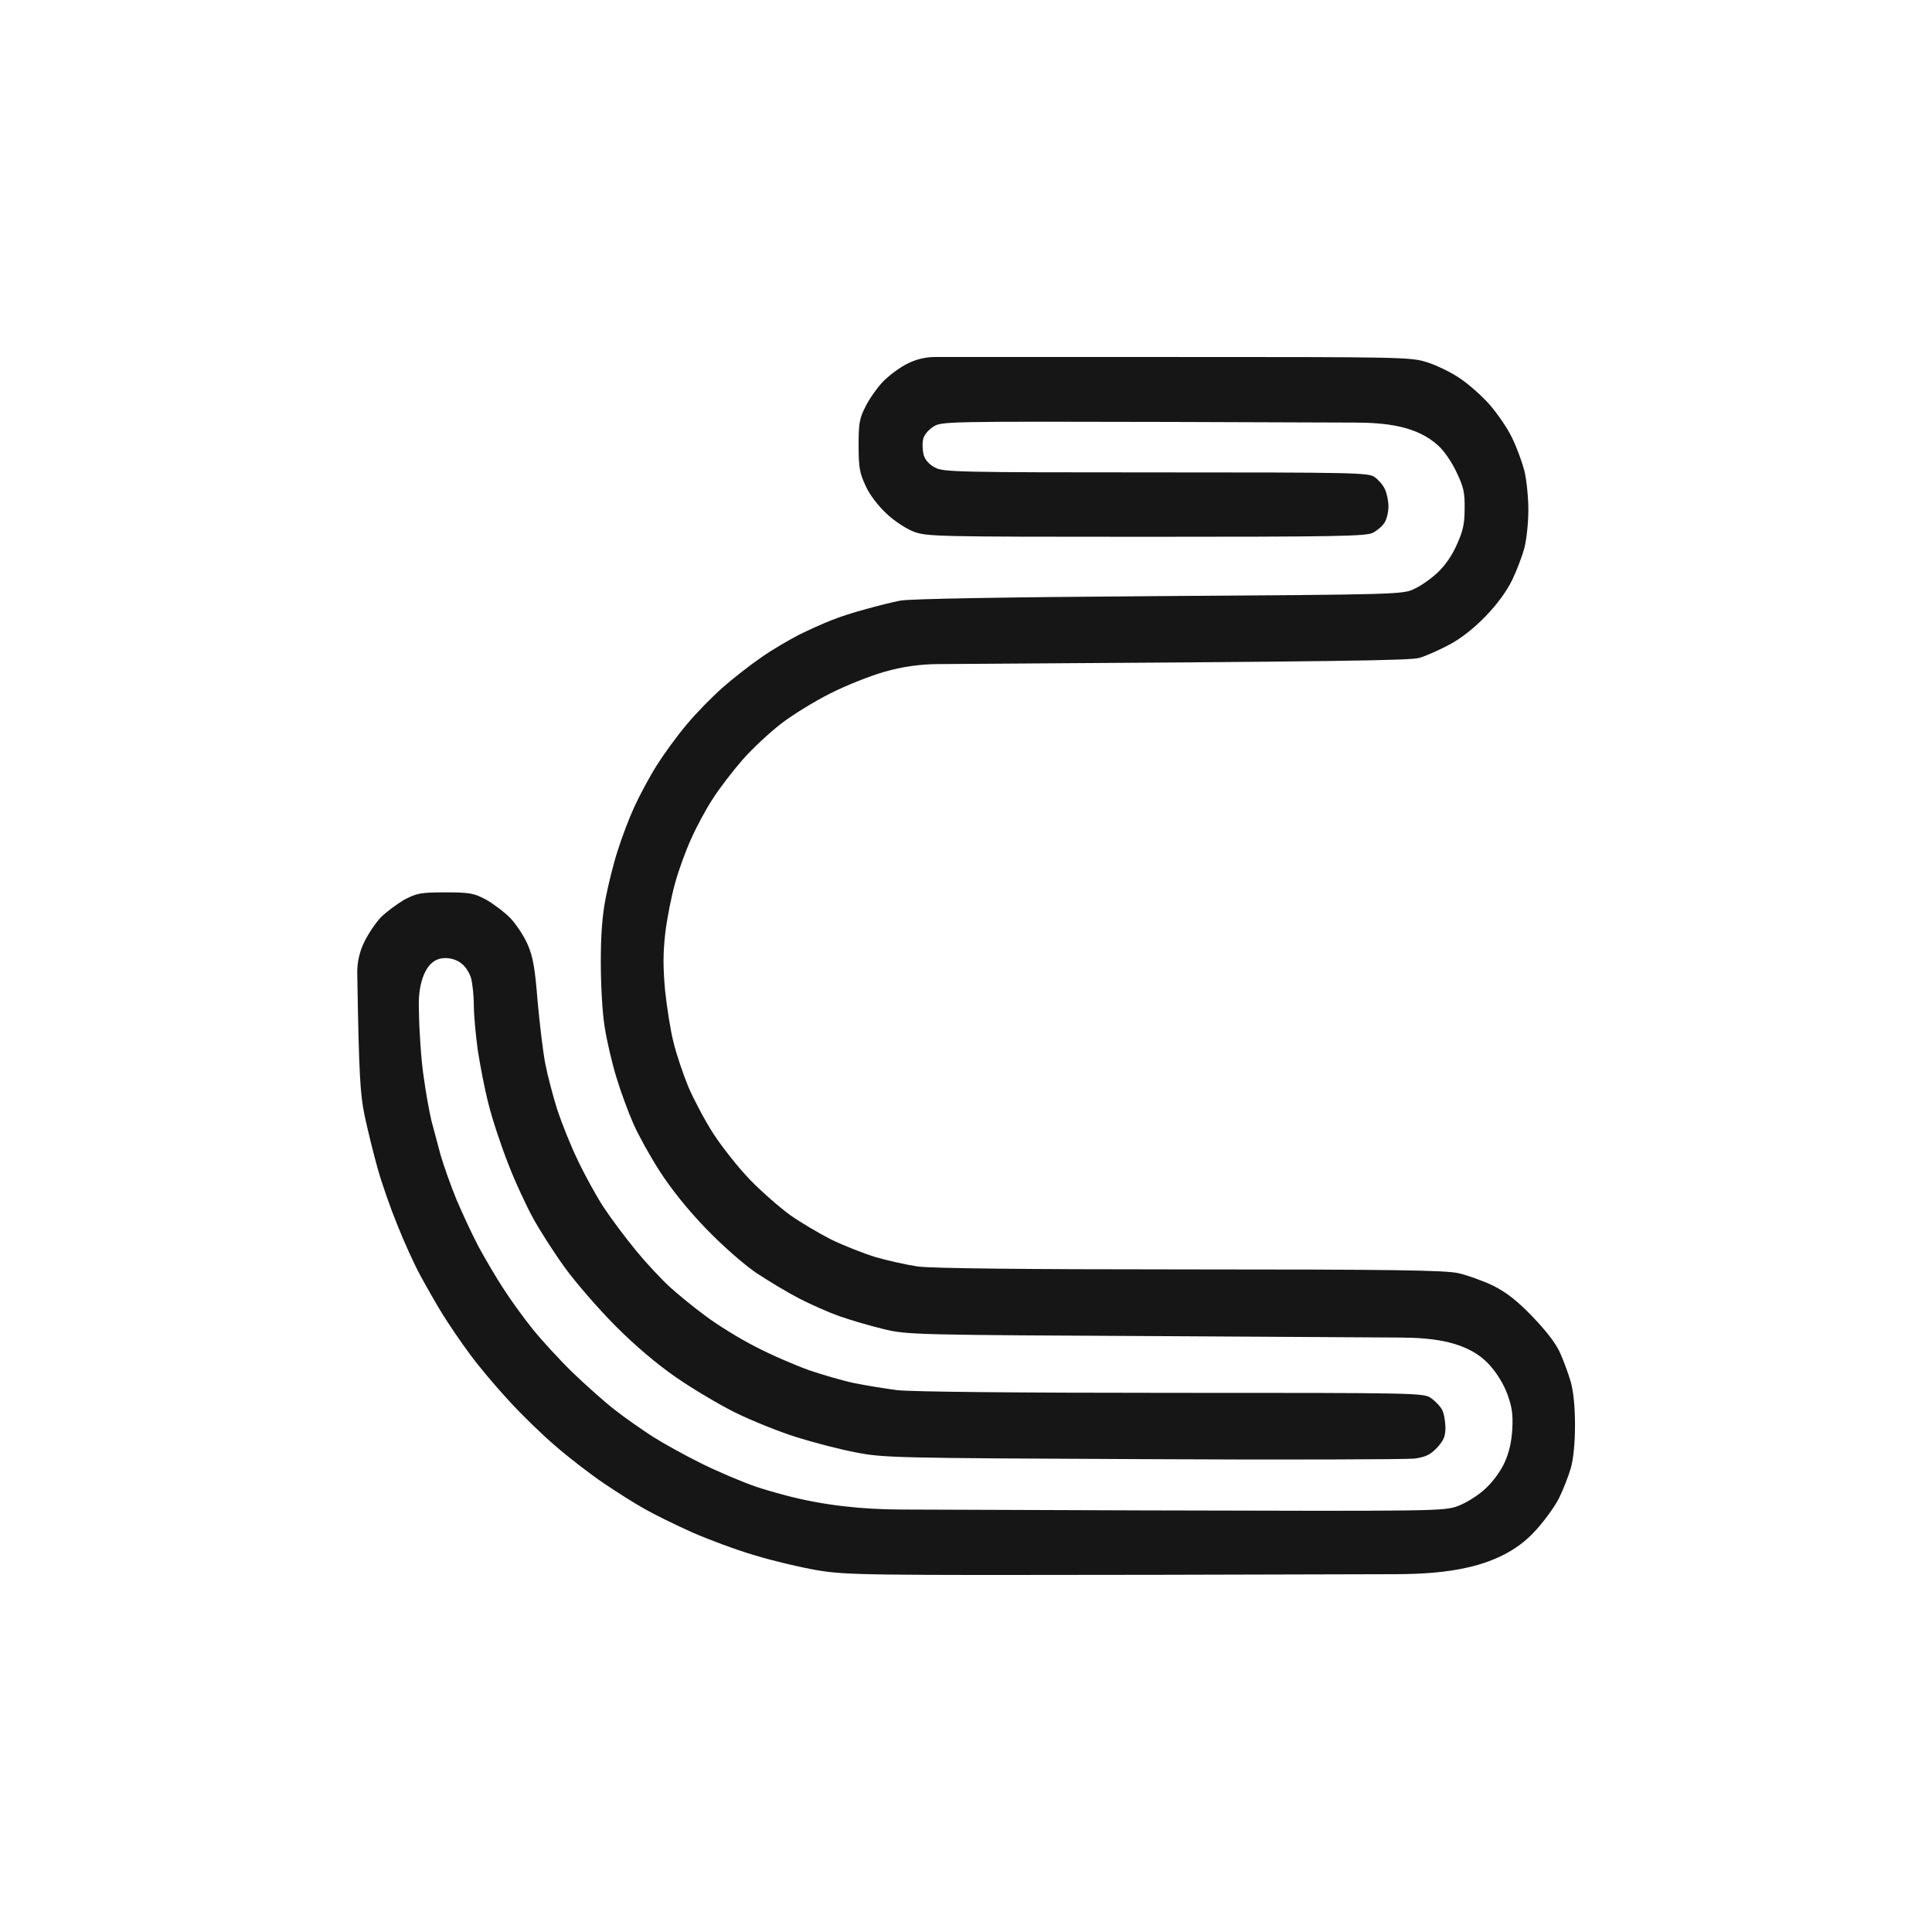
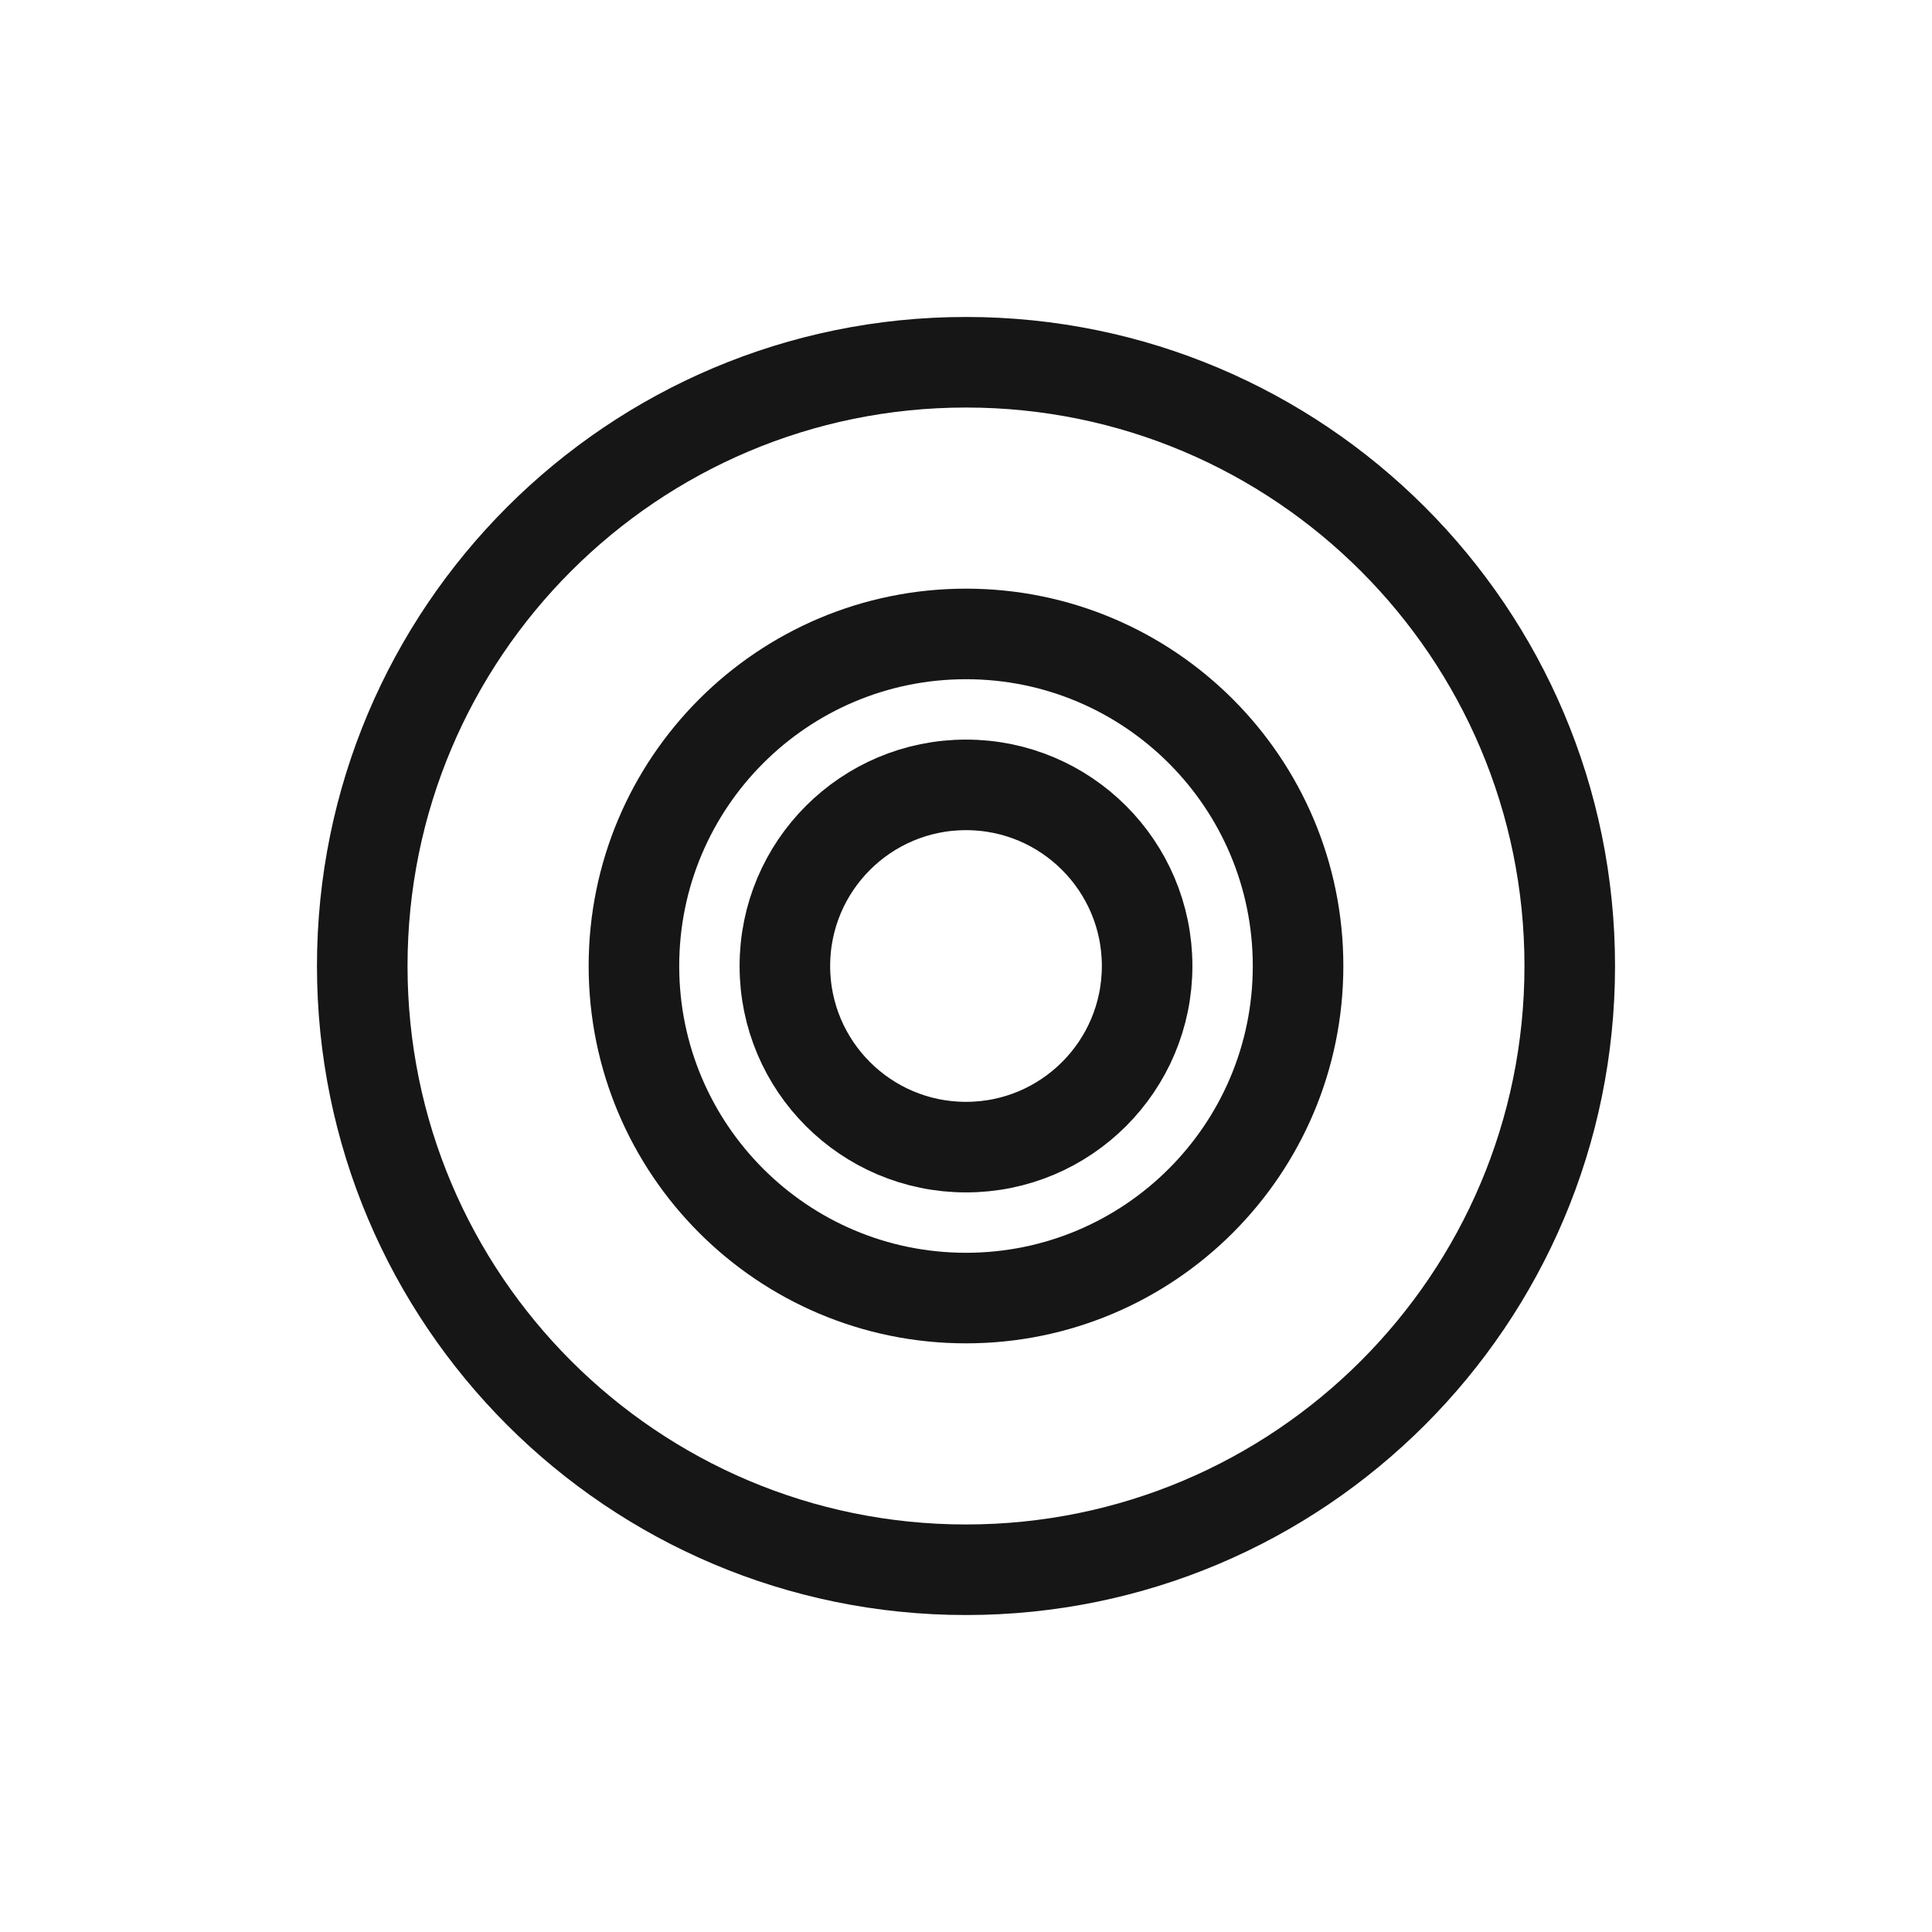
- <svg xmlns="http://www.w3.org/2000/svg" width="368" height="368" viewBox="0 0 368 368" fill="none">
-   <path d="M168.331 72.549C169.515 71.374 171.539 69.891 172.921 69.227C174.544 68.42 176.331 68 178.144 68H222.025C267.28 68 268.761 68 271.87 69.022C273.646 69.585 276.41 70.914 278.039 72.038C279.667 73.112 282.234 75.361 283.714 77.047C285.195 78.734 287.169 81.597 288.008 83.386C288.896 85.175 289.932 88.037 290.377 89.724C290.771 91.411 291.117 94.733 291.117 97.136C291.117 99.538 290.771 102.759 290.377 104.292C289.982 105.826 288.945 108.586 288.057 110.426C287.021 112.573 285.244 115.026 282.974 117.378C280.753 119.678 278.285 121.62 276.065 122.796C274.14 123.818 271.623 124.943 270.389 125.301C268.747 125.801 257.127 126.007 178.597 126.495C175.188 126.516 171.753 127.009 168.479 127.959C165.765 128.725 161.126 130.565 158.115 132.099C155.154 133.581 150.91 136.188 148.739 137.875C146.567 139.562 143.261 142.629 141.435 144.724C139.609 146.82 137.042 150.143 135.809 152.085C134.525 154.027 132.65 157.503 131.663 159.752C130.627 162.002 129.245 165.784 128.603 168.186C127.912 170.589 127.073 174.832 126.728 177.643C126.284 181.579 126.284 184.083 126.679 188.633C127.024 191.853 127.715 196.351 128.307 198.6C128.85 200.849 130.133 204.632 131.12 207.034C132.157 209.437 134.279 213.475 135.907 215.98C137.536 218.484 140.645 222.42 142.816 224.669C144.988 226.918 148.442 229.934 150.466 231.416C152.489 232.848 156.043 234.943 158.362 236.119C160.682 237.244 164.432 238.726 166.752 239.442C169.071 240.106 172.674 240.924 174.796 241.231C177.313 241.588 194.487 241.793 226.615 241.793C265.207 241.793 275.226 241.946 277.792 242.509C279.569 242.917 282.53 243.991 284.454 244.911C286.971 246.189 288.995 247.773 291.857 250.738C294.423 253.396 296.299 255.799 297.138 257.639C297.829 259.172 298.766 261.728 299.21 263.261C299.704 265.102 300 267.964 300 271.44C300 274.865 299.704 277.829 299.21 279.618C298.766 281.152 297.73 283.81 296.891 285.497C296.003 287.184 293.88 290.097 292.104 291.937C285.586 298.826 275.169 299.822 265.685 299.846L220.841 299.962C163.988 300.065 161.323 300.014 155.648 299.093C152.391 298.531 147.011 297.253 143.705 296.231C140.349 295.26 135.019 293.266 131.86 291.886C128.653 290.455 124.606 288.461 122.829 287.439C121.053 286.468 117.499 284.219 114.933 282.481C112.367 280.743 108.271 277.574 105.803 275.427C103.335 273.331 99.338 269.446 96.92 266.788C94.452 264.13 91.096 260.143 89.468 257.894C87.79 255.645 85.47 252.22 84.237 250.227C83.003 248.233 81.127 244.911 79.992 242.815C78.857 240.719 76.933 236.477 75.699 233.359C74.416 230.241 72.738 225.436 71.948 222.625C71.159 219.813 70.023 215.213 69.431 212.401C68.632 208.411 68.371 205.301 68.049 185.389C68.016 183.33 68.474 181.28 69.382 179.432C70.122 177.898 71.553 175.752 72.59 174.678C73.626 173.656 75.649 172.174 77.031 171.356C79.4 170.129 80.14 169.976 84.829 169.976C89.517 169.976 90.257 170.129 92.577 171.356C94.008 172.174 96.13 173.758 97.265 174.934C98.4 176.161 99.881 178.41 100.522 179.943C101.509 182.192 101.904 184.39 102.398 190.677C102.793 195.022 103.434 200.44 103.878 202.689C104.322 204.939 105.359 208.874 106.148 211.379C106.987 213.884 108.715 218.28 110.097 221.091C111.429 223.902 113.65 227.941 115.032 230.036C116.414 232.132 119.177 235.812 121.151 238.215C123.125 240.617 126.037 243.735 127.616 245.167C129.195 246.598 132.255 249.102 134.427 250.687C136.598 252.323 140.793 254.93 143.803 256.463C146.814 258.048 151.453 260.041 154.167 261.012C156.882 261.932 160.78 263.057 162.804 263.466C164.827 263.875 168.528 264.488 170.947 264.795C173.71 265.102 193.599 265.306 223.259 265.306C270.291 265.306 271.179 265.306 272.61 266.328C273.4 266.891 274.337 267.862 274.683 268.526C275.028 269.14 275.275 270.622 275.324 271.798C275.324 273.587 275.028 274.302 273.745 275.734C272.413 277.114 271.574 277.523 269.402 277.829C267.922 277.983 244.579 278.085 217.583 277.932C170.453 277.727 168.282 277.676 163.05 276.654C160.04 276.091 154.957 274.762 151.7 273.74C148.442 272.718 143.211 270.622 140.102 269.089C136.993 267.555 131.86 264.488 128.751 262.341C125.149 259.837 120.954 256.31 117.203 252.527C113.995 249.307 109.652 244.298 107.58 241.435C105.507 238.573 102.793 234.33 101.509 231.979C100.226 229.627 98.055 224.976 96.772 221.602C95.439 218.229 93.761 213.168 93.07 210.357C92.33 207.545 91.442 202.894 90.998 199.98C90.603 197.118 90.257 193.335 90.257 191.546C90.257 189.808 90.011 187.508 89.764 186.435C89.468 185.361 88.678 184.083 87.888 183.521C87.099 182.857 85.816 182.448 84.73 182.499C80.889 182.499 79.693 187.661 79.773 191.501L79.795 192.569C79.844 196.453 80.239 202.025 80.683 204.99C81.078 207.954 81.769 211.737 82.164 213.424C82.608 215.111 83.398 218.075 83.94 220.069C84.533 222.062 85.865 225.845 86.951 228.503C88.086 231.161 89.961 235.199 91.146 237.448C92.379 239.697 94.452 243.275 95.834 245.371C97.167 247.467 99.683 250.943 101.361 253.038C103.039 255.134 106.494 258.917 109.06 261.421C111.626 263.875 115.278 267.146 117.154 268.577C119.029 270.06 122.286 272.309 124.31 273.638C126.333 274.916 130.577 277.267 133.686 278.801C136.796 280.334 141.484 282.328 144.05 283.197C145.328 283.629 147.157 284.176 149.806 284.875C156.932 286.756 164.302 287.503 171.673 287.53L217.83 287.695C274.091 287.848 275.127 287.848 277.792 286.826C279.272 286.263 281.592 284.832 282.875 283.605C284.306 282.328 285.836 280.232 286.576 278.596C287.465 276.654 287.909 274.66 288.057 272.207C288.205 269.395 288.008 268.015 287.119 265.562C286.428 263.67 285.145 261.575 283.763 260.041C279.665 255.457 272.867 254.808 266.718 254.772L224.493 254.521L223.909 254.518C173.704 254.265 172.853 254.261 168.232 253.141C165.666 252.527 161.866 251.403 159.843 250.687C157.819 249.971 154.365 248.438 152.193 247.313C150.022 246.189 146.37 243.991 144.05 242.457C141.583 240.771 137.635 237.295 134.377 233.921C130.923 230.343 127.764 226.356 125.692 223.136C123.866 220.324 121.645 216.286 120.707 214.19C119.769 212.095 118.289 208.108 117.45 205.348C116.611 202.638 115.575 198.242 115.18 195.636C114.736 192.978 114.439 187.662 114.439 183.266C114.439 177.847 114.736 174.269 115.377 170.998C115.871 168.493 116.858 164.455 117.647 162.053C118.388 159.65 119.819 155.868 120.855 153.619C121.892 151.369 123.816 147.791 125.149 145.696C126.481 143.6 128.998 140.124 130.775 138.028C132.502 135.933 135.611 132.763 137.635 130.974C139.658 129.185 143.014 126.578 145.037 125.198C147.061 123.767 150.318 121.876 152.193 120.905C154.068 119.985 156.882 118.707 158.362 118.144C159.843 117.531 162.853 116.56 165.024 115.998C167.196 115.384 170.108 114.669 171.44 114.413C172.97 114.055 191.329 113.748 220.545 113.544L221.433 113.538C266.208 113.237 267.245 113.23 269.402 112.164C270.636 111.602 272.61 110.221 273.844 109.046C275.226 107.768 276.608 105.774 277.496 103.73C278.68 101.123 278.976 99.743 278.976 96.88C279.026 93.865 278.779 92.74 277.447 89.98C276.608 88.139 275.078 85.89 273.992 84.919C269.886 81.072 263.765 80.513 258.138 80.493L223.012 80.37C179.978 80.268 179.336 80.268 177.757 81.29C176.819 81.903 175.98 82.875 175.832 83.692C175.635 84.51 175.734 85.788 175.931 86.657C176.227 87.628 177.017 88.497 178.103 89.06C179.682 89.929 182.742 89.98 220.15 89.98C257.755 89.98 260.618 90.031 261.802 90.849C262.542 91.36 263.431 92.382 263.776 93.149C264.171 93.967 264.467 95.449 264.467 96.471C264.467 97.545 264.122 98.925 263.727 99.538C263.332 100.203 262.296 101.072 261.506 101.481C260.223 102.145 254.399 102.247 218.324 102.247C178.3 102.247 176.523 102.196 174.056 101.276C172.575 100.714 170.256 99.18 168.825 97.8C167.245 96.318 165.617 94.222 164.876 92.535C163.741 90.082 163.544 89.06 163.544 84.868C163.544 80.574 163.692 79.706 164.926 77.303C165.666 75.872 167.196 73.674 168.331 72.549Z" fill="#161616" />
+ <svg xmlns="http://www.w3.org/2000/svg" width="64" height="64" viewBox="0 0 64 64" fill="none">
+   <circle cx="32" cy="32" r="20" fill="none" stroke="#161616" stroke-width="3" />
+   <circle cx="32" cy="32" r="11" fill="none" stroke="#161616" stroke-width="3" />
+   <circle cx="32" cy="32" r="6" fill="none" stroke="#161616" stroke-width="3" />
</svg>
